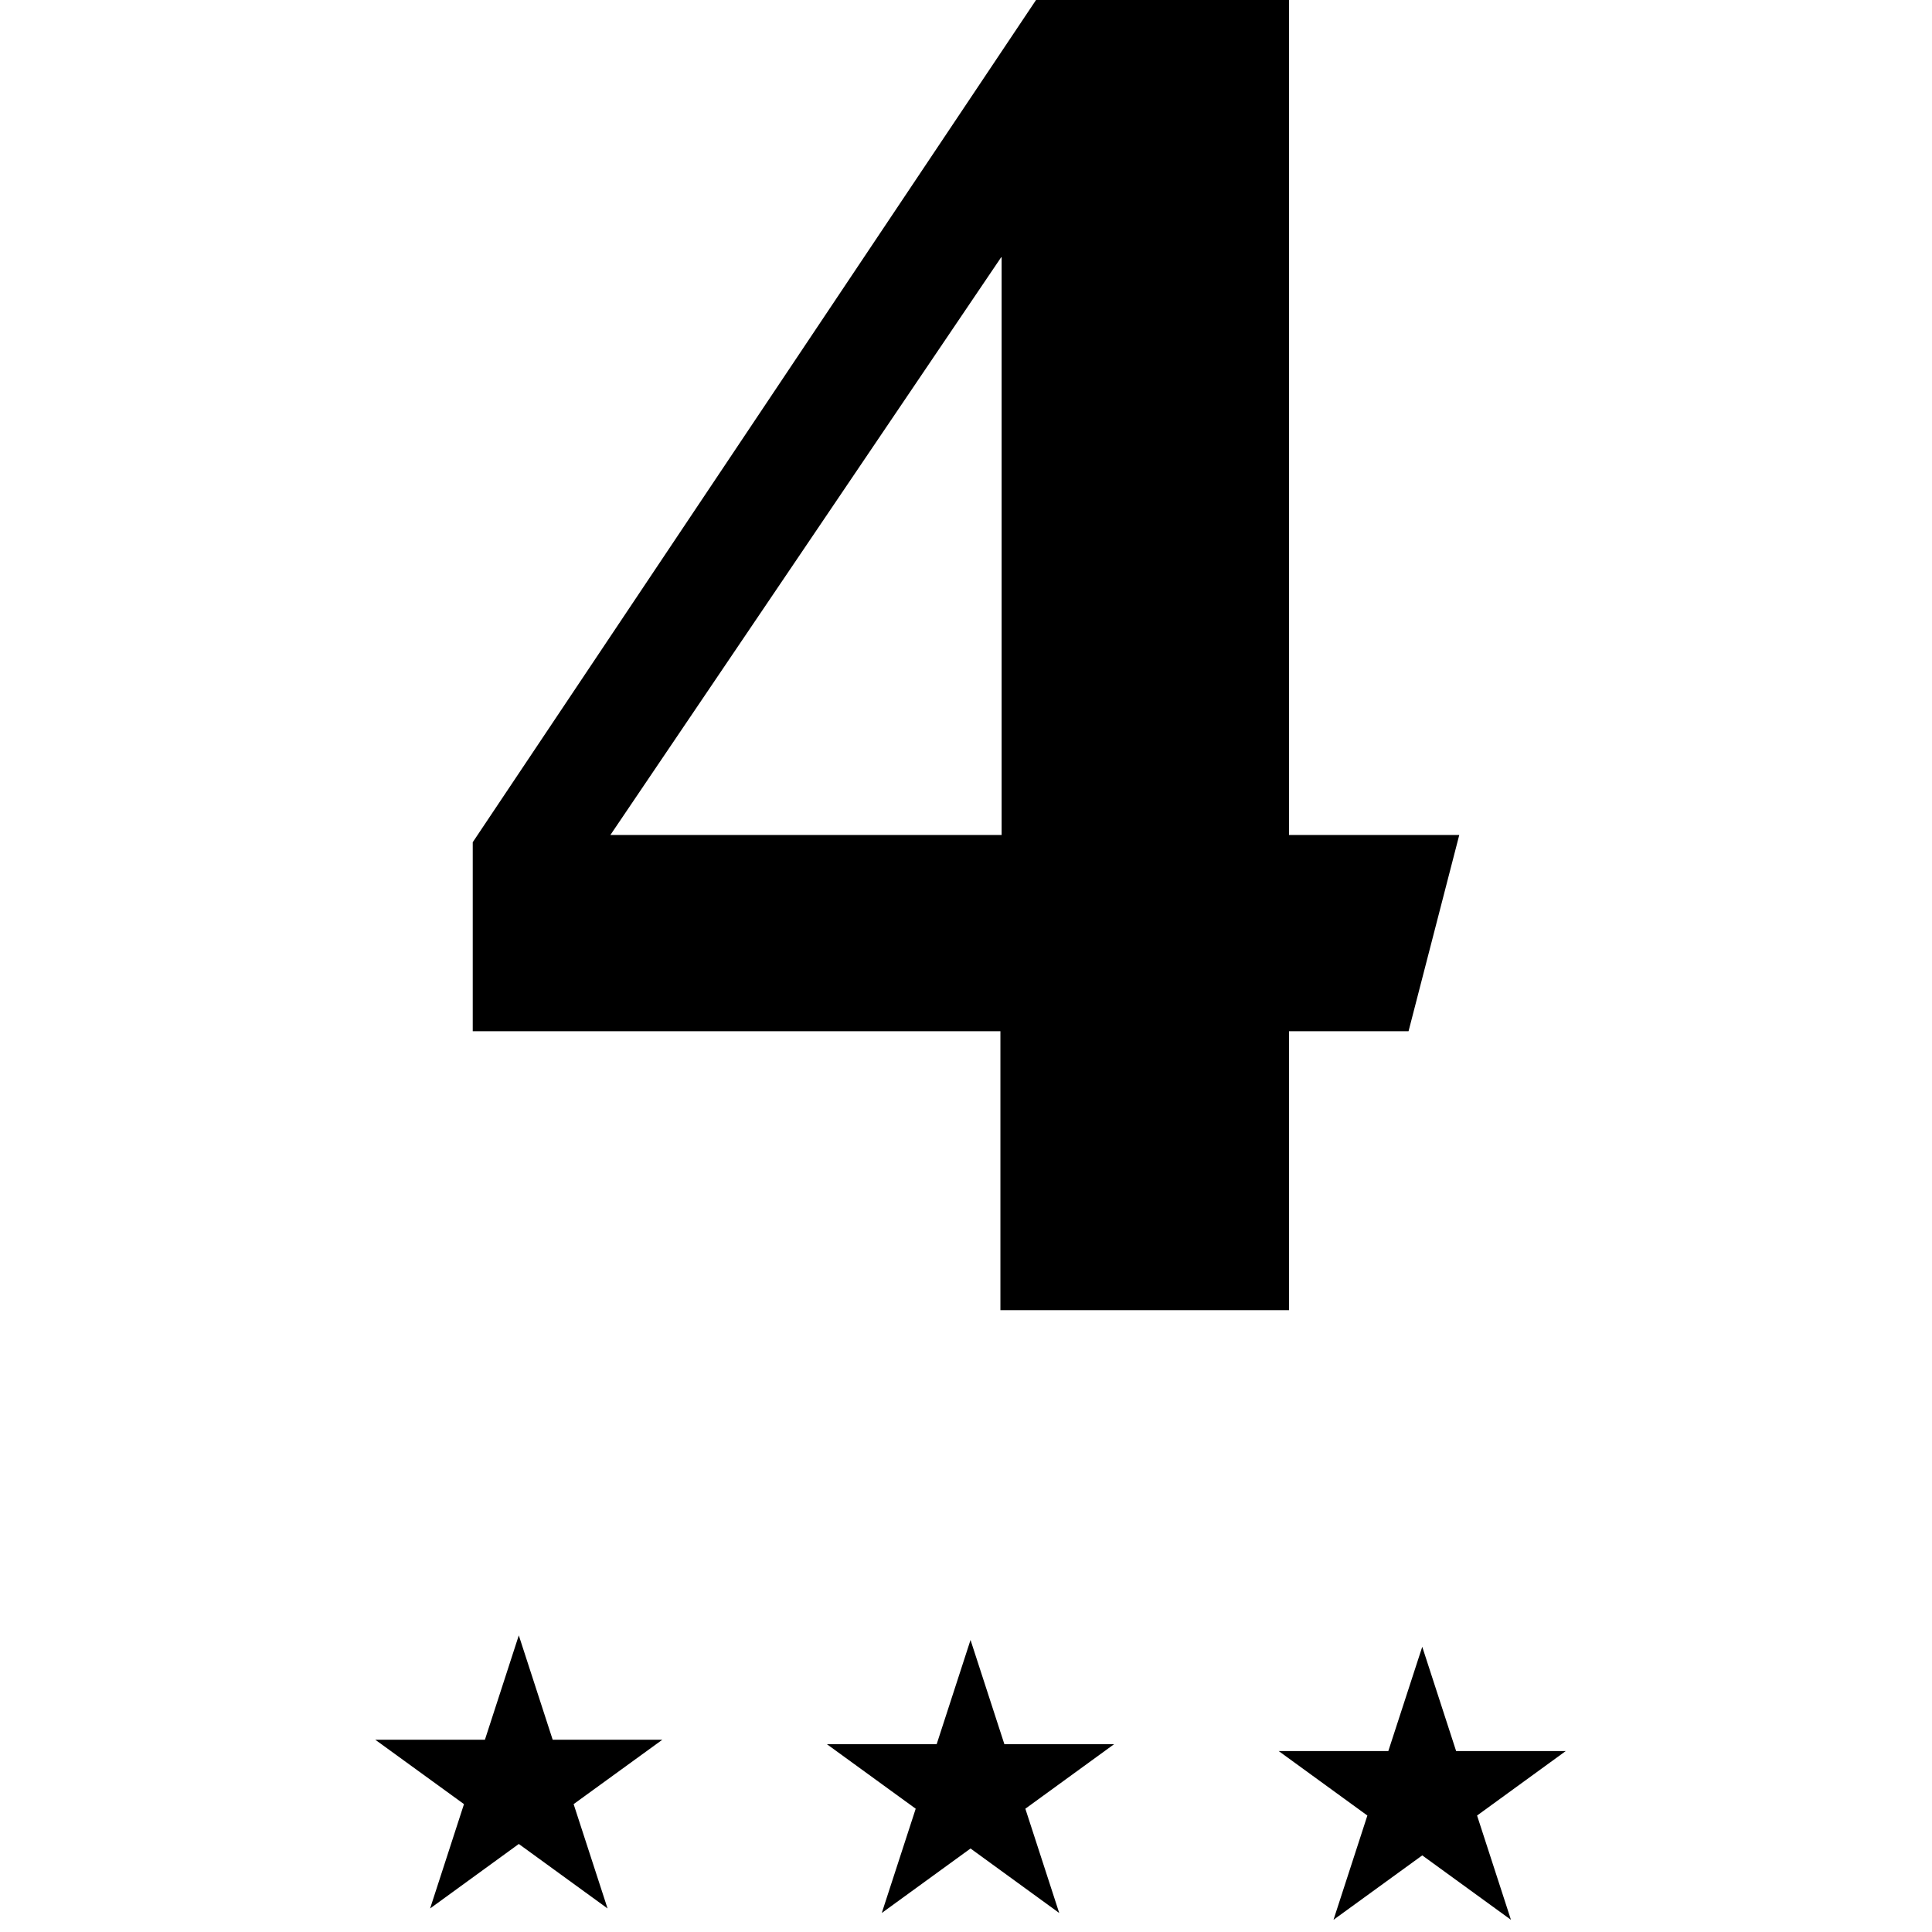
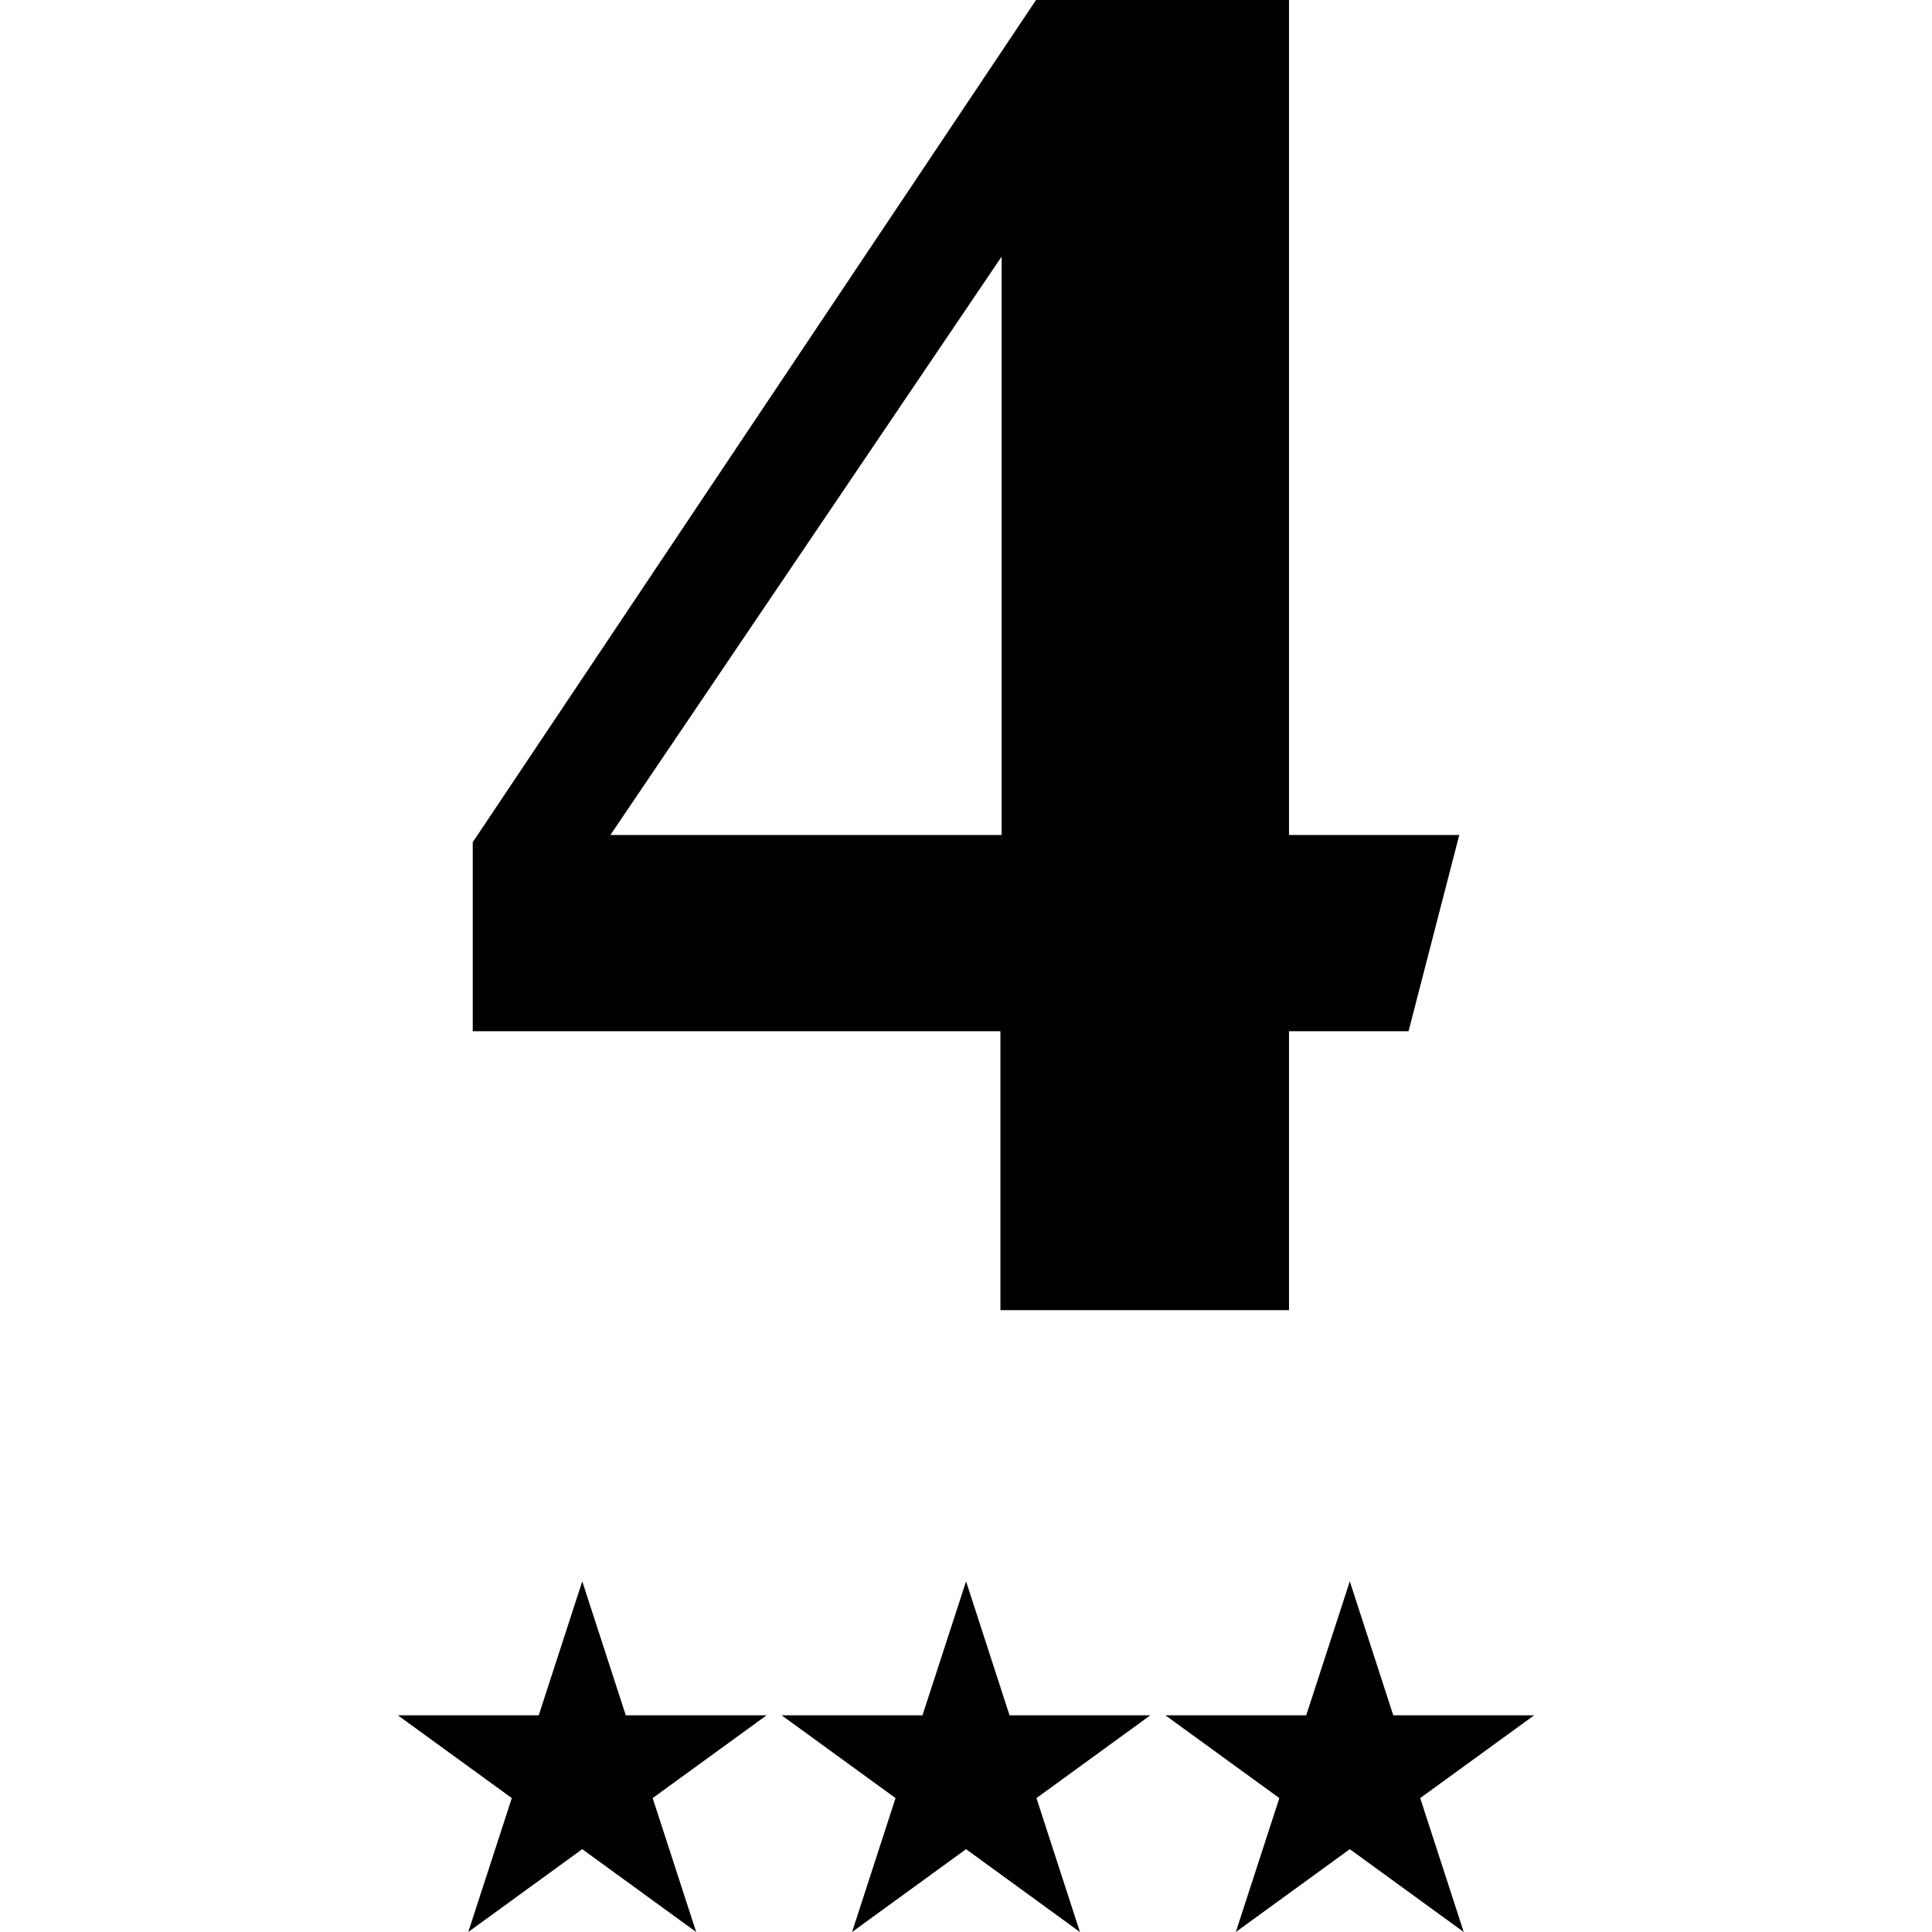
<svg xmlns="http://www.w3.org/2000/svg" width="100%" height="100%" viewBox="0 0 32 32" version="1.1" xml:space="preserve" style="fill-rule:evenodd">
  <path d="M16.57,21.7L21.35,21.7L21.35,17.08L23.33,17.08L24.17,13.83L21.35,13.83L21.35,0L17.16,0L7.83,13.95L7.83,17.08L16.57,17.08L16.57,21.7ZM10.11,13.83L16.59,4.25L16.59,13.83L10.11,13.83Z" style="fill-rule:nonzero;" />
-   <path style="fill-rule:nonzero;" d="M23.557,27.276L24.118,29.003L25.934,29.003L24.465,30.071L25.026,31.798L23.557,30.731L22.087,31.798L22.648,30.071L21.179,29.003L22.995,29.003L23.557,27.276Z" />
-   <path style="fill-rule:nonzero;" d="M16.075,27.163L16.636,28.89L18.452,28.89L16.983,29.958L17.544,31.685L16.075,30.617L14.605,31.685L15.167,29.958L13.697,28.89L15.514,28.89L16.075,27.163Z" />
-   <path style="fill-rule:nonzero;" d="M8.593,27.087L9.154,28.815L10.971,28.815L9.501,29.882L10.063,31.61L8.593,30.542L7.124,31.61L7.685,29.882L6.215,28.815L8.032,28.815L8.593,27.087Z" />
+   <g>
+     <path d="M9.644,26.192L10.365,28.411L12.697,28.411L10.81,29.782L11.531,32L9.644,30.628L7.756,32L8.477,29.782L6.59,28.411L8.923,28.411L9.644,26.192Z" style="fill-rule:nonzero;" />
+     <path d="M16.001,26.192L16.721,28.411L19.053,28.411L17.167,29.782L17.887,32L16.001,30.628L14.113,32L14.833,29.782L12.947,28.411L15.279,28.411L16.001,26.192Z" style="fill-rule:nonzero;" />
+     <path d="M22.357,26.192L23.077,28.411L25.41,28.411L23.523,29.782L24.244,32L22.357,30.628L20.469,32L21.19,29.782L19.303,28.411L21.635,28.411L22.357,26.192Z" style="fill-rule:nonzero;" />
+   </g>
</svg>
